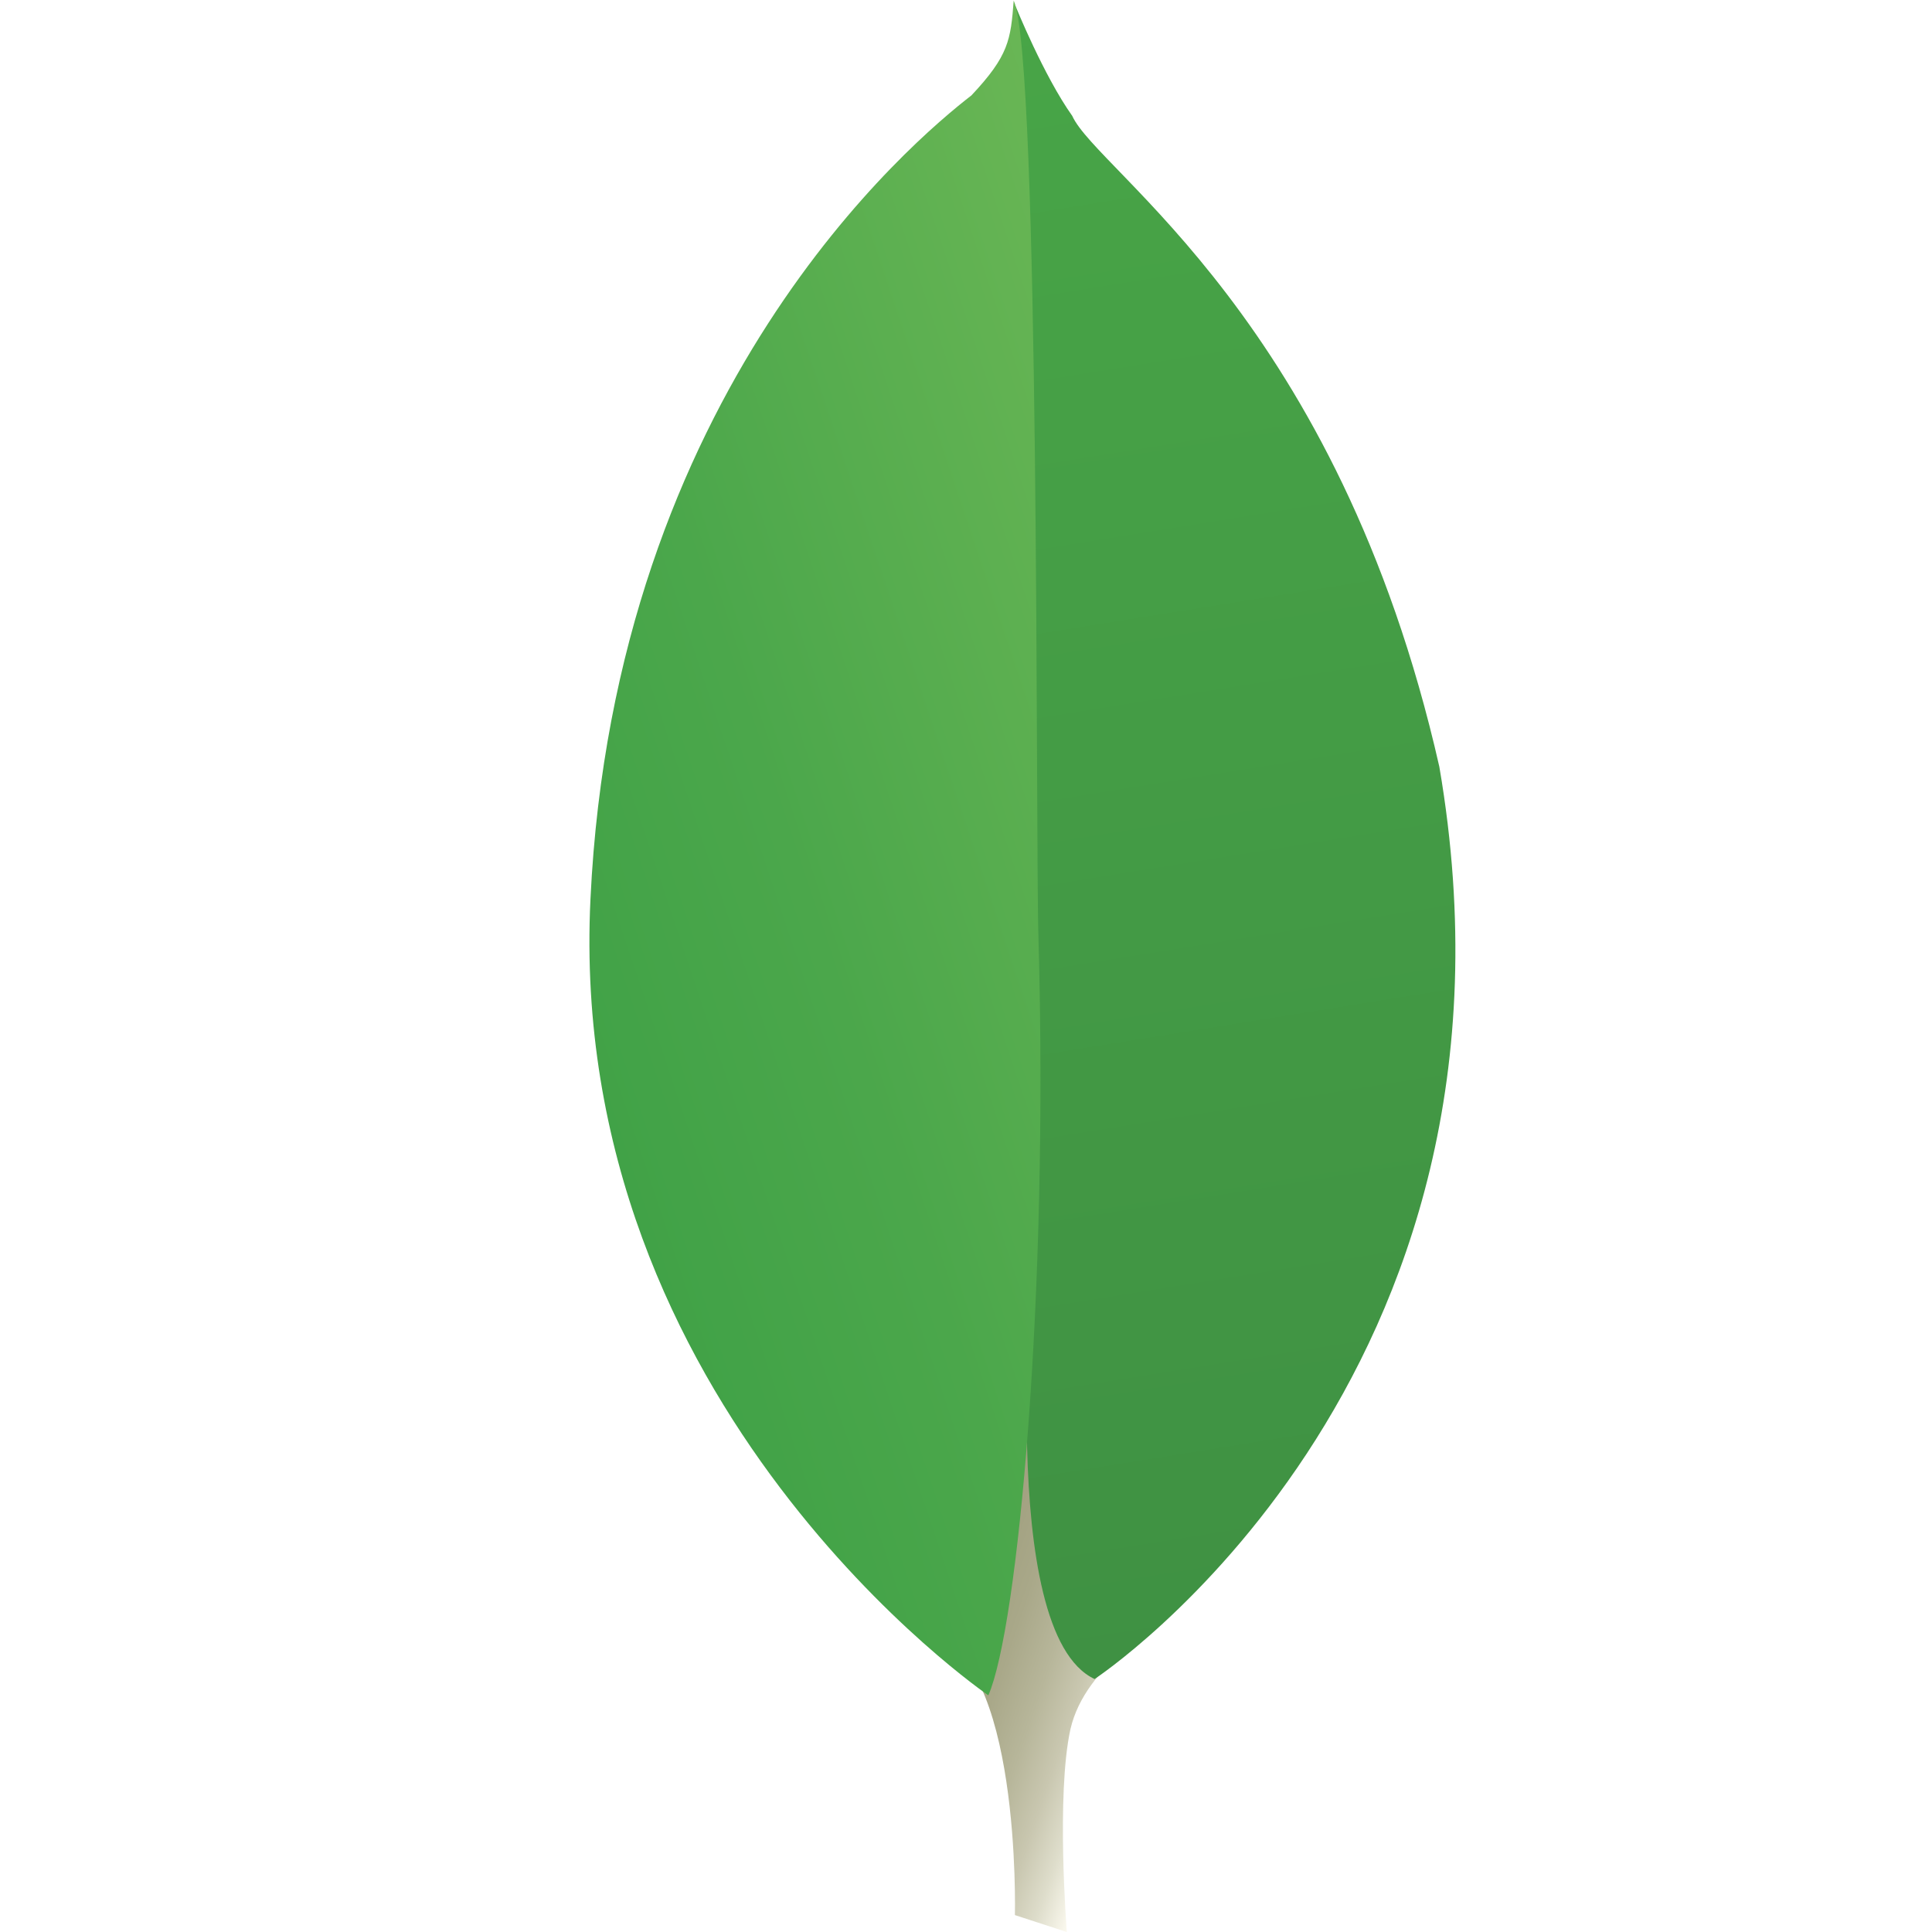
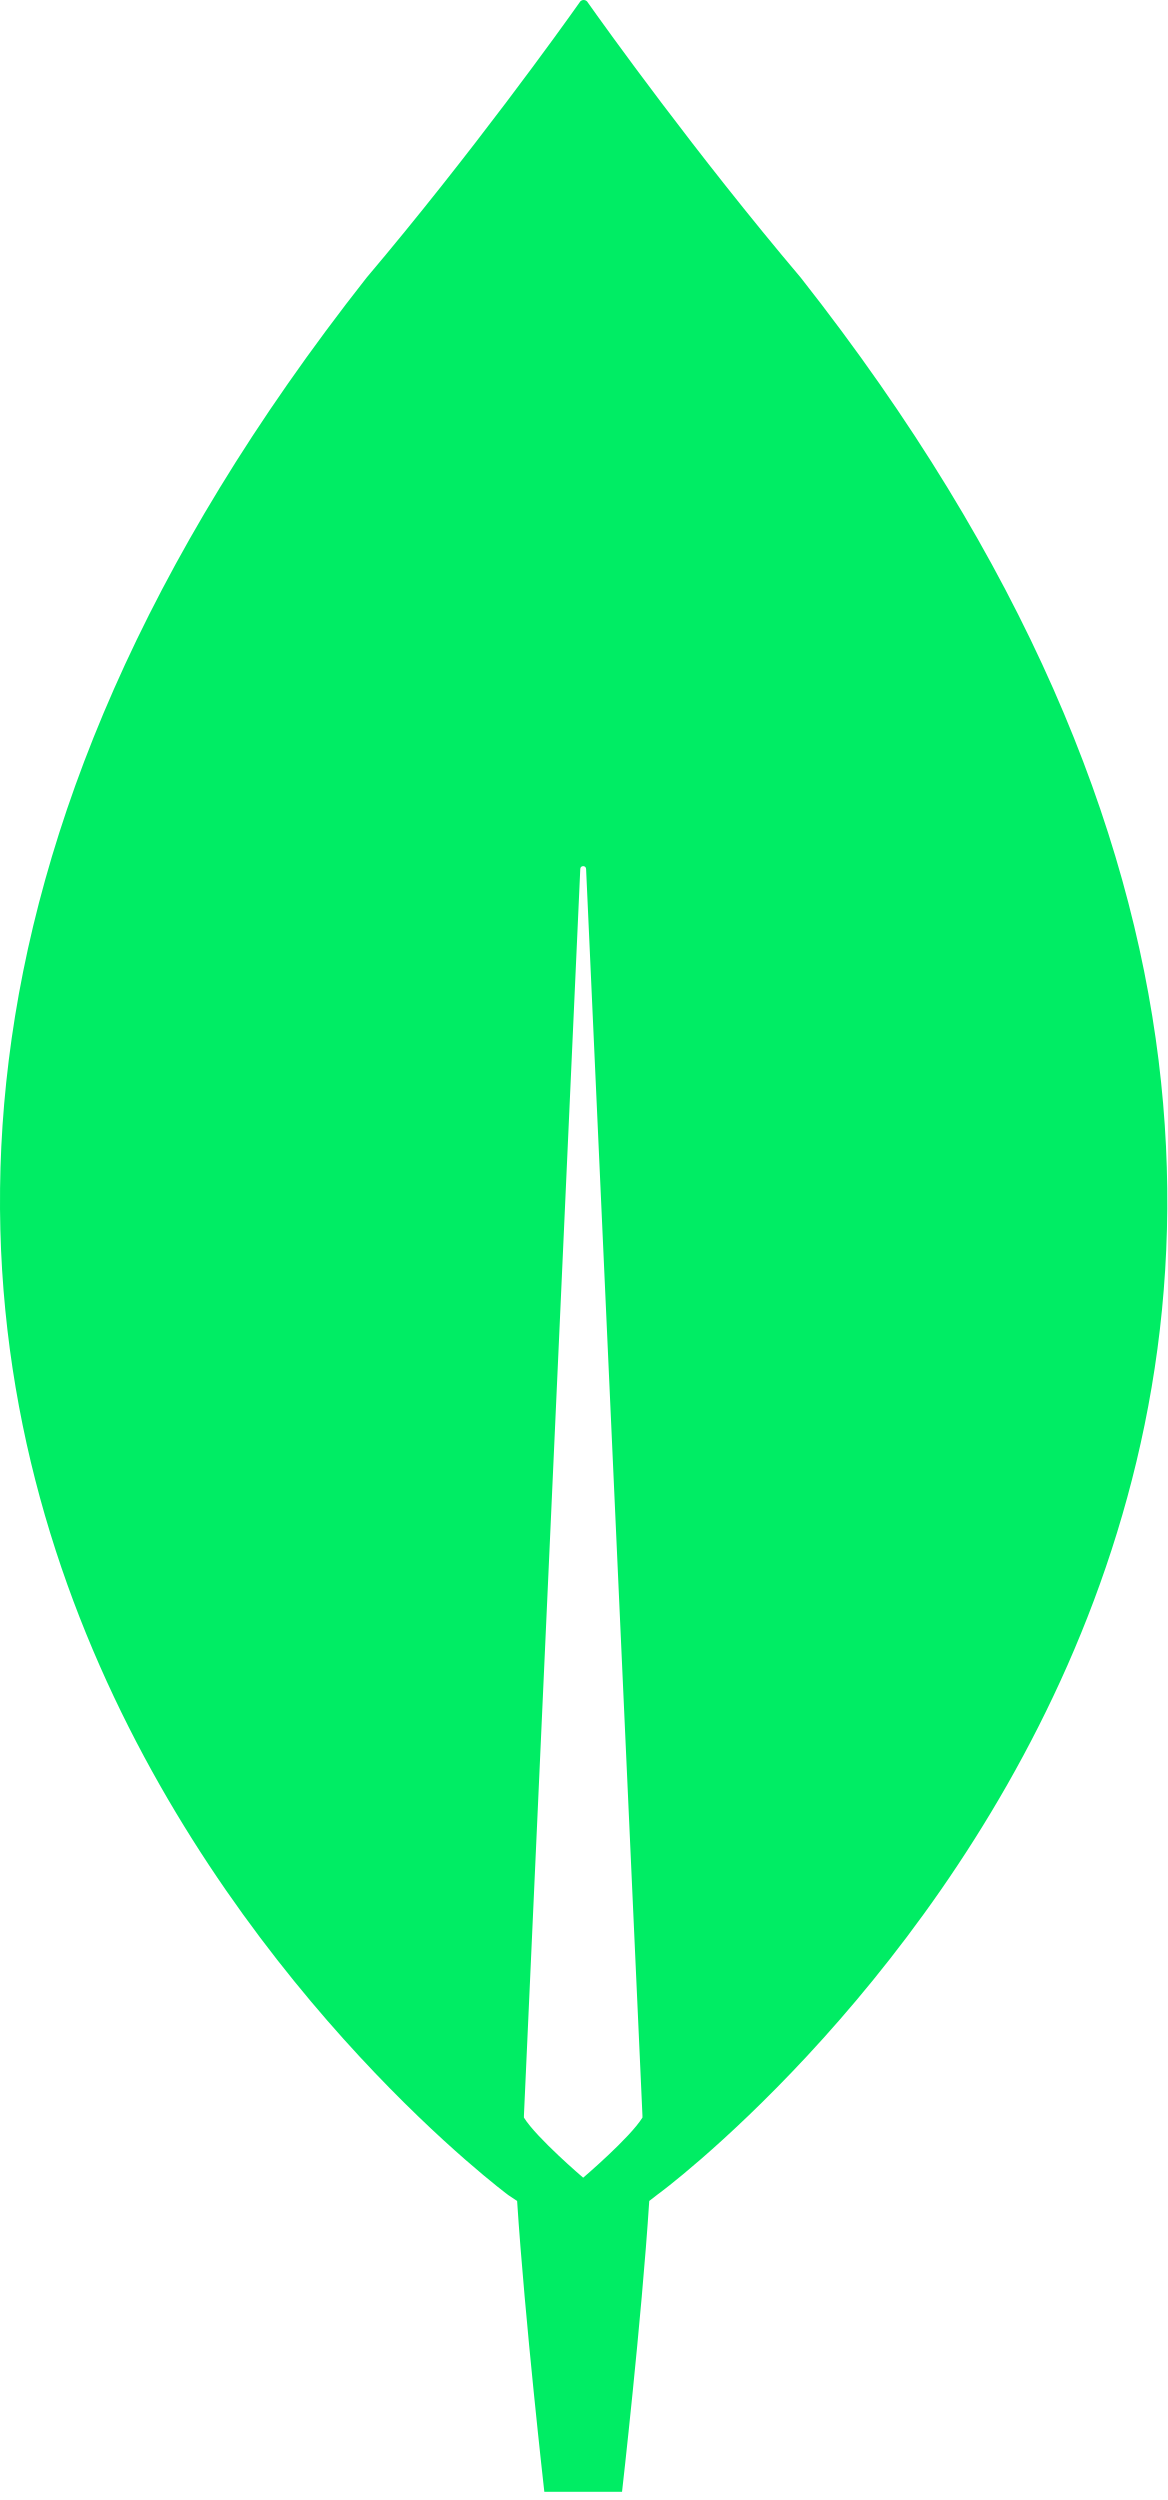
- <svg xmlns="http://www.w3.org/2000/svg" version="1.1" id="Layer_1" x="0px" y="0px" viewBox="0 0 32 32" style="enable-background:new 0 0 32 32;" xml:space="preserve">
-   <style type="text/css">
- 	.st0{fill:url(#SVGID_1_);}
- 	.st1{fill:url(#SVGID_2_);}
- 	.st2{fill:url(#SVGID_3_);}
- </style>
-   <g>
-     <linearGradient id="SVGID_1_" gradientUnits="userSpaceOnUse" x1="-648.306" y1="-806.551" x2="-658.424" y2="-806.62" gradientTransform="matrix(-0.9771 -0.323 0.2901 -0.8773 -387.4906 -900.6693)">
-       <stop offset="0.231" style="stop-color:#999875" />
-       <stop offset="0.563" style="stop-color:#9B9977" />
-       <stop offset="0.683" style="stop-color:#A09F7E" />
-       <stop offset="0.768" style="stop-color:#A9A889" />
-       <stop offset="0.837" style="stop-color:#B7B69A" />
-       <stop offset="0.896" style="stop-color:#C9C7B0" />
-       <stop offset="0.948" style="stop-color:#DEDDCB" />
-       <stop offset="0.994" style="stop-color:#F8F6EB" />
-       <stop offset="1" style="stop-color:#FBF9EF" />
-     </linearGradient>
-     <path class="st0" d="M17.67,32l-0.86-0.28c0,0,0.11-4.34-1.46-4.65c-1.03-1.2,0.16-51.13,3.91-0.17c0,0-1.28,0.65-1.53,1.74   C17.49,29.73,17.67,32,17.67,32z" />
-     <linearGradient id="SVGID_2_" gradientUnits="userSpaceOnUse" x1="-646.748" y1="-788.842" x2="-661.304" y2="-814.055" gradientTransform="matrix(-0.9771 -0.323 0.2901 -0.8773 -387.4906 -900.6693)">
-       <stop offset="0" style="stop-color:#48A547" />
-       <stop offset="1" style="stop-color:#3F9143" />
-     </linearGradient>
-     <path class="st1" d="M18.13,27.81c0,0,7.46-4.91,5.71-15.11c-1.68-7.41-5.66-9.85-6.08-10.78c-0.47-0.66-0.94-1.82-0.94-1.82   l0.32,20.65C17.13,20.74,16.48,27.04,18.13,27.81z" />
-     <linearGradient id="SVGID_3_" gradientUnits="userSpaceOnUse" x1="-645.414" y1="-806.967" x2="-655.732" y2="-800.036" gradientTransform="matrix(-0.9771 -0.323 0.2901 -0.8773 -387.4906 -900.6693)">
-       <stop offset="0" style="stop-color:#41A247" />
-       <stop offset="0.352" style="stop-color:#4BA74B" />
-       <stop offset="0.956" style="stop-color:#67B554" />
-       <stop offset="1" style="stop-color:#69B655" />
-     </linearGradient>
-     <path class="st2" d="M16.37,28.08c0,0-7-4.77-6.59-13.19c0.4-8.42,5.34-12.56,6.31-13.31c0.62-0.66,0.65-0.92,0.7-1.57   c0.44,0.94,0.36,13.99,0.41,15.52C17.37,21.46,16.86,26.96,16.37,28.08z" />
-   </g>
+ <svg xmlns="http://www.w3.org/2000/svg" width="120" height="257" viewBox="0 0 120 257" fill="none">
+   <path d="M82.323 28.55C71.537 15.795 62.248 2.84 60.351 0.149C60.151 -0.05 59.852 -0.05 59.652 0.149C57.754 2.84 48.466 15.795 37.68 28.55C-54.902 146.238 52.261 225.661 52.261 225.661L53.16 226.258C53.959 238.516 55.956 256.154 55.956 256.154H59.951H63.946C63.946 256.154 65.944 238.615 66.743 226.258L67.642 225.561C67.741 225.561 174.905 146.238 82.323 28.55ZM59.951 223.867C59.951 223.867 55.158 219.781 53.859 217.688V217.489L59.652 89.338C59.652 88.939 60.251 88.939 60.251 89.338L66.044 217.489V217.688C64.745 219.781 59.951 223.867 59.951 223.867Z" fill="#00ED64" />
</svg>
